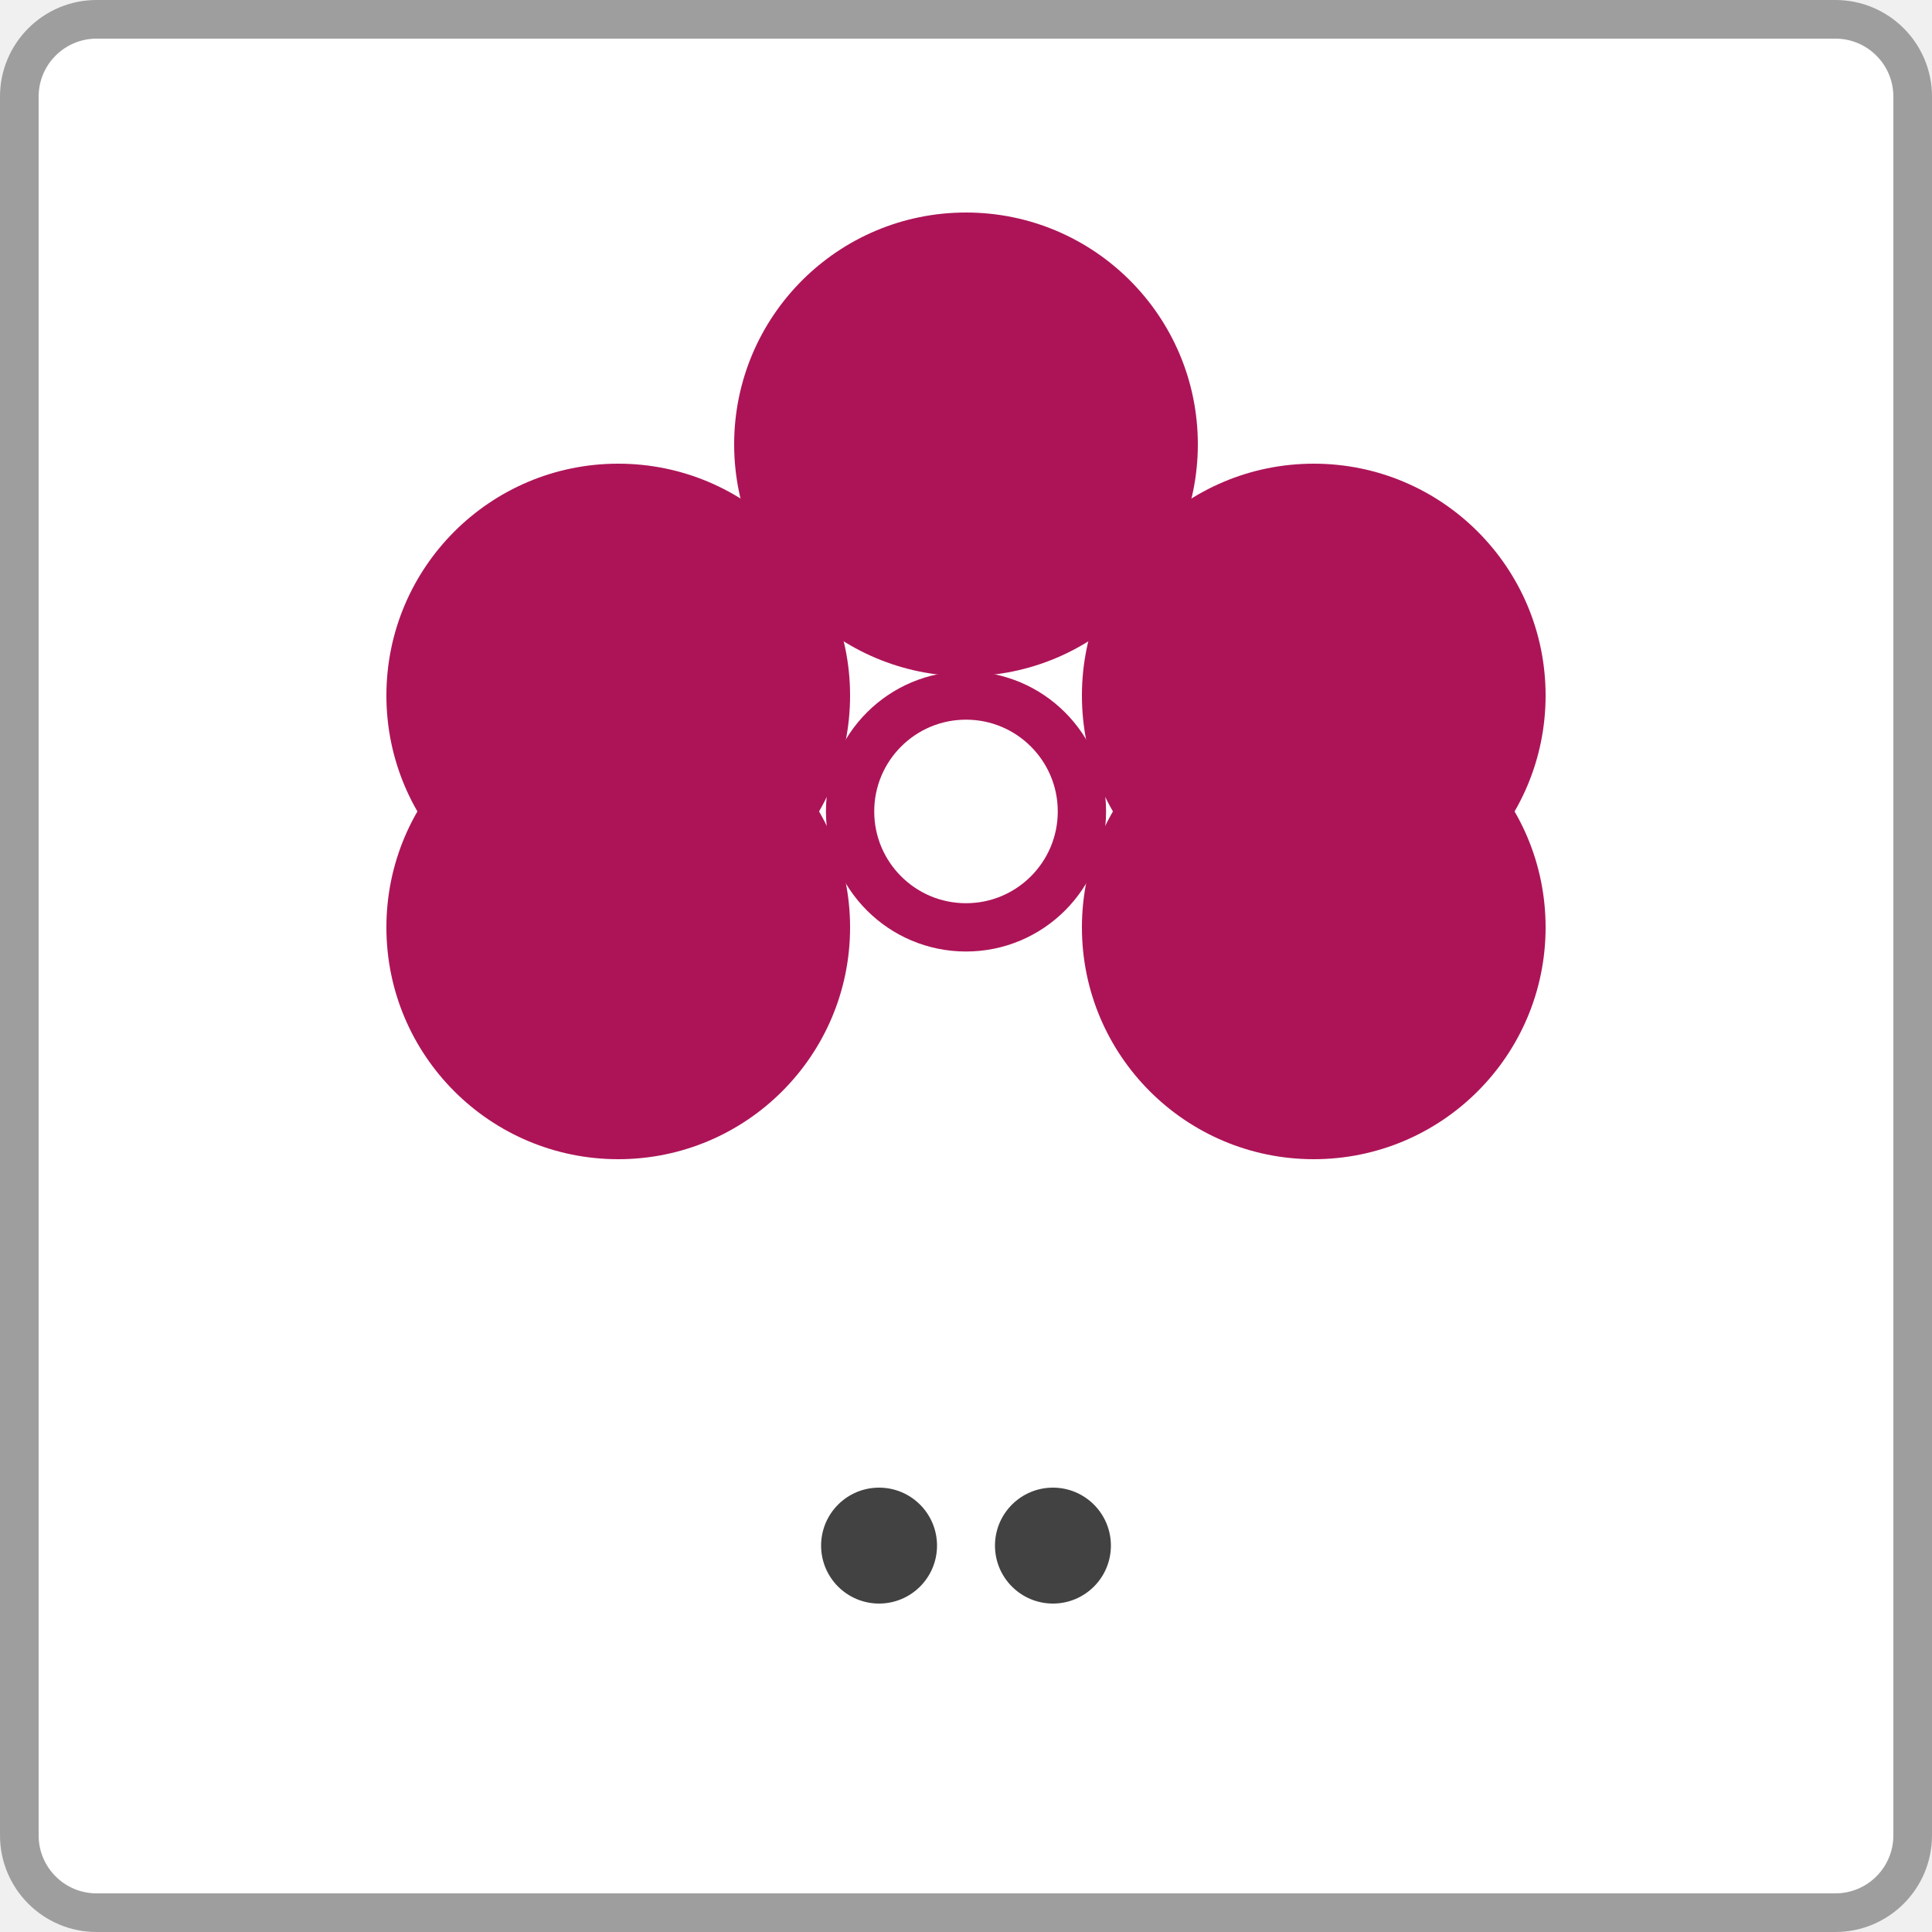
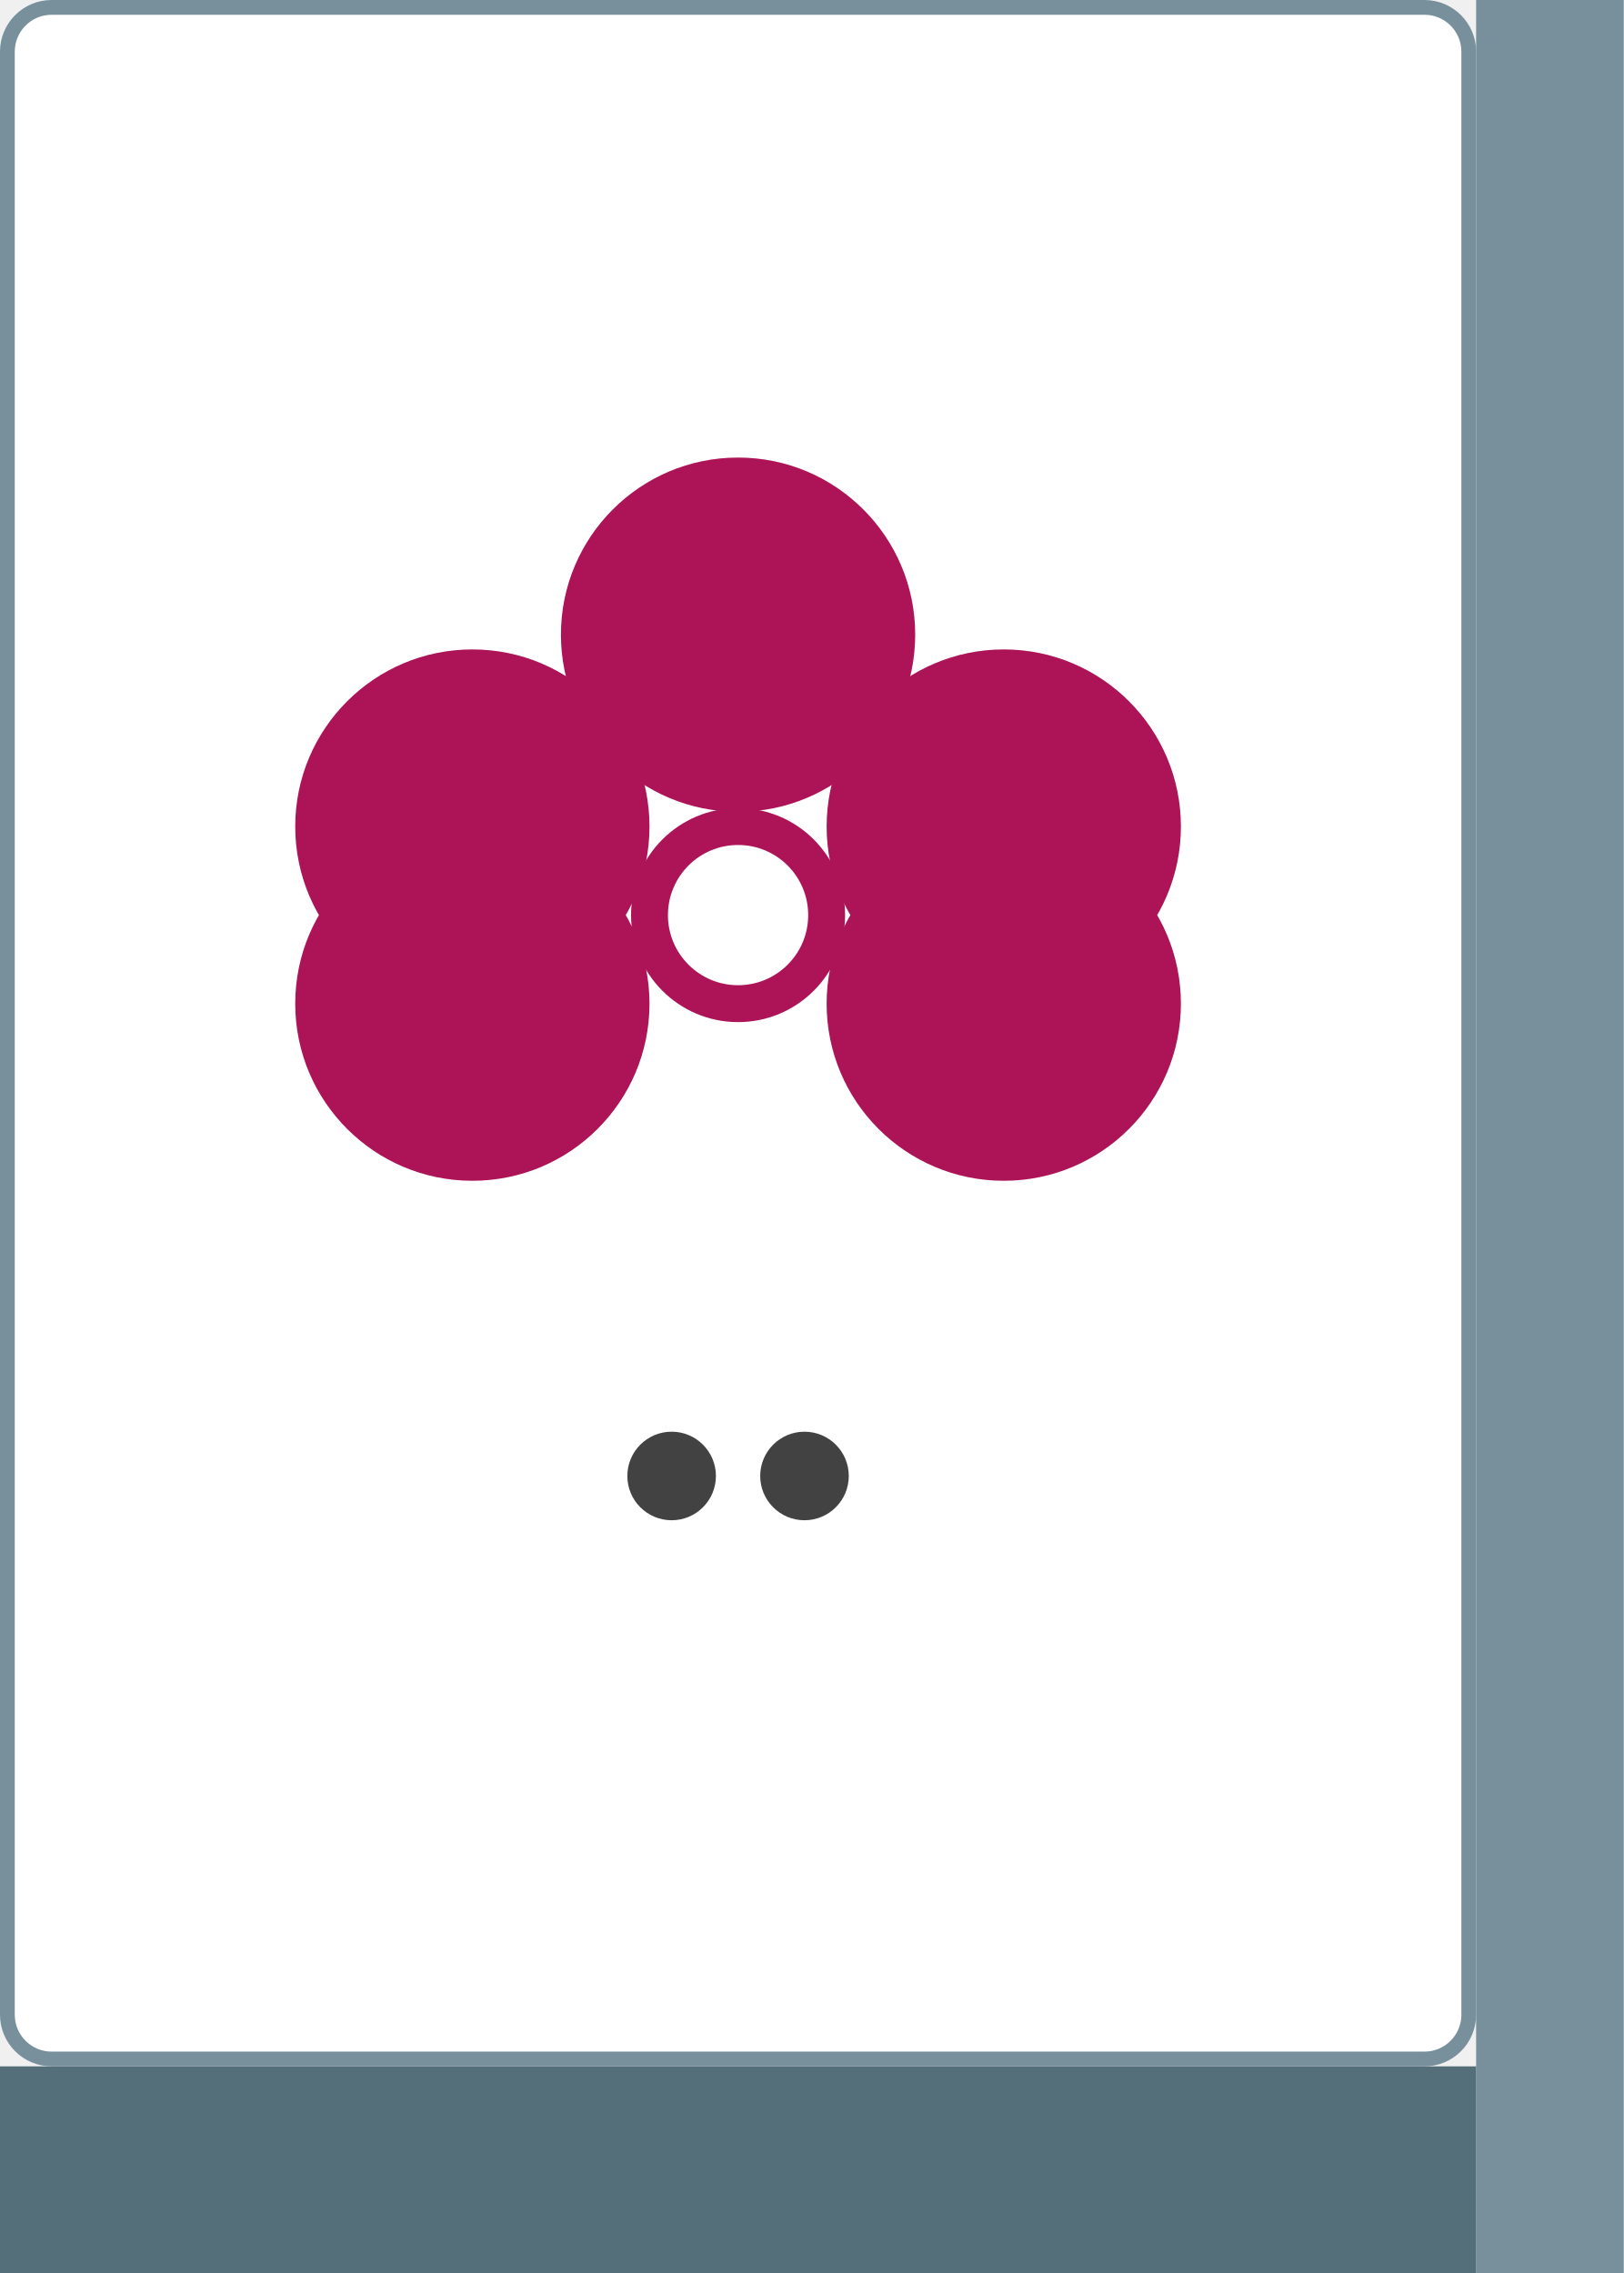
- <svg xmlns="http://www.w3.org/2000/svg" width="100" height="100" viewBox="0 0 100 100">
-   <rect x="1" y="1" width="98" height="98" rx="4" fill="#ffffff" stroke="#9e9e9e" stroke-width="2" />
-   <circle cx="50" cy="23" r="12" fill="#ad1457" />
-   <circle cx="68" cy="36" r="12" fill="#ad1457" />
-   <circle cx="32" cy="36" r="12" fill="#ad1457" />
-   <circle cx="32" cy="48" r="12" fill="#ad1457" />
-   <circle cx="68" cy="48" r="12" fill="#ad1457" />
-   <circle cx="50" cy="42" r="6" fill="#ffffff" />
-   <circle cx="50" cy="42" r="6" fill="none" stroke="#ad1457" stroke-width="2.5" />
-   <circle cx="45.5" cy="80" r="3" fill="#424242" />
-   <circle cx="54.5" cy="80" r="3" fill="#424242" />
+ <svg xmlns="http://www.w3.org/2000/svg" width="110" height="154" viewBox="0 0 110 154">
+   <rect x="100" y="0" width="10" height="154" fill="#78909c" />
+   <rect x="0" y="140" width="100" height="14" fill="#546e7a" />
+   <rect x="0.5" y="0.5" width="99" height="139" rx="3" fill="#ffffff" stroke="#78909c" stroke-width="1" />
+   <g transform="translate(0,20)">
+     <circle cx="50" cy="23" r="12" fill="#ad1457" />
+     <circle cx="68" cy="36" r="12" fill="#ad1457" />
+     <circle cx="32" cy="36" r="12" fill="#ad1457" />
+     <circle cx="32" cy="48" r="12" fill="#ad1457" />
+     <circle cx="68" cy="48" r="12" fill="#ad1457" />
+     <circle cx="50" cy="42" r="6" fill="#ffffff" />
+     <circle cx="50" cy="42" r="6" fill="none" stroke="#ad1457" stroke-width="2.5" />
+     <circle cx="45.5" cy="80" r="3" fill="#424242" />
+     <circle cx="54.5" cy="80" r="3" fill="#424242" />
+   </g>
</svg>
